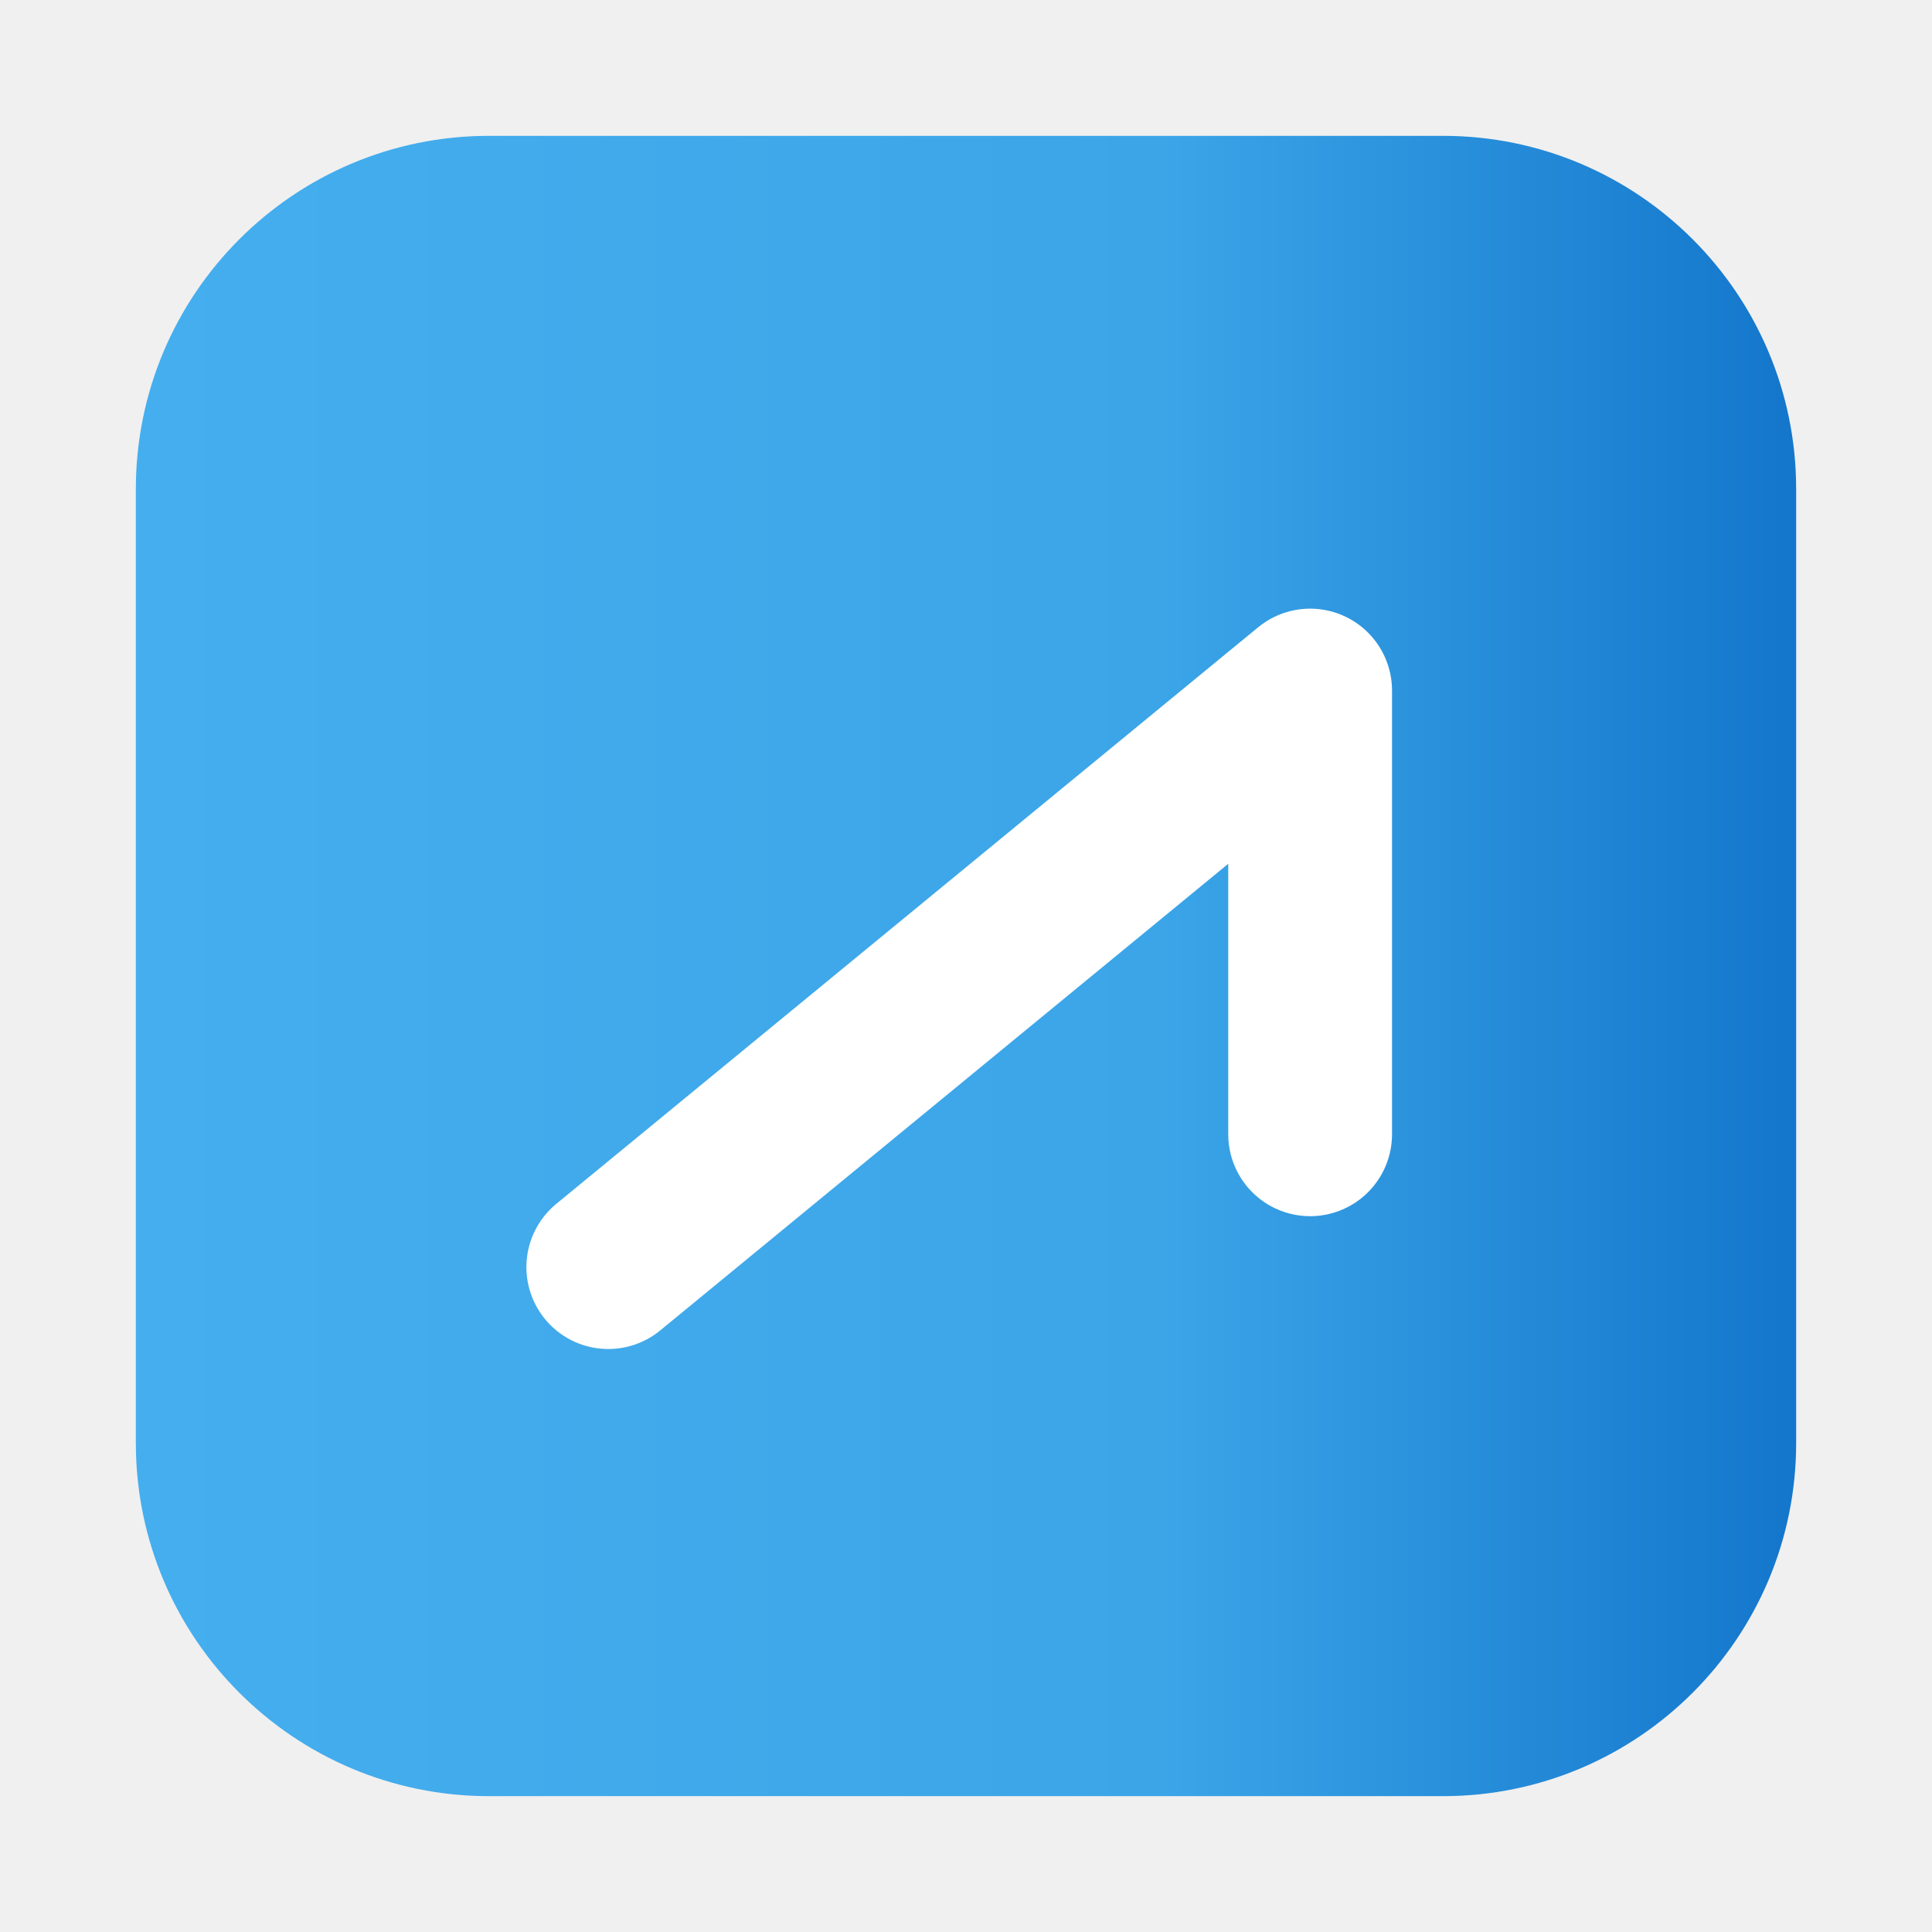
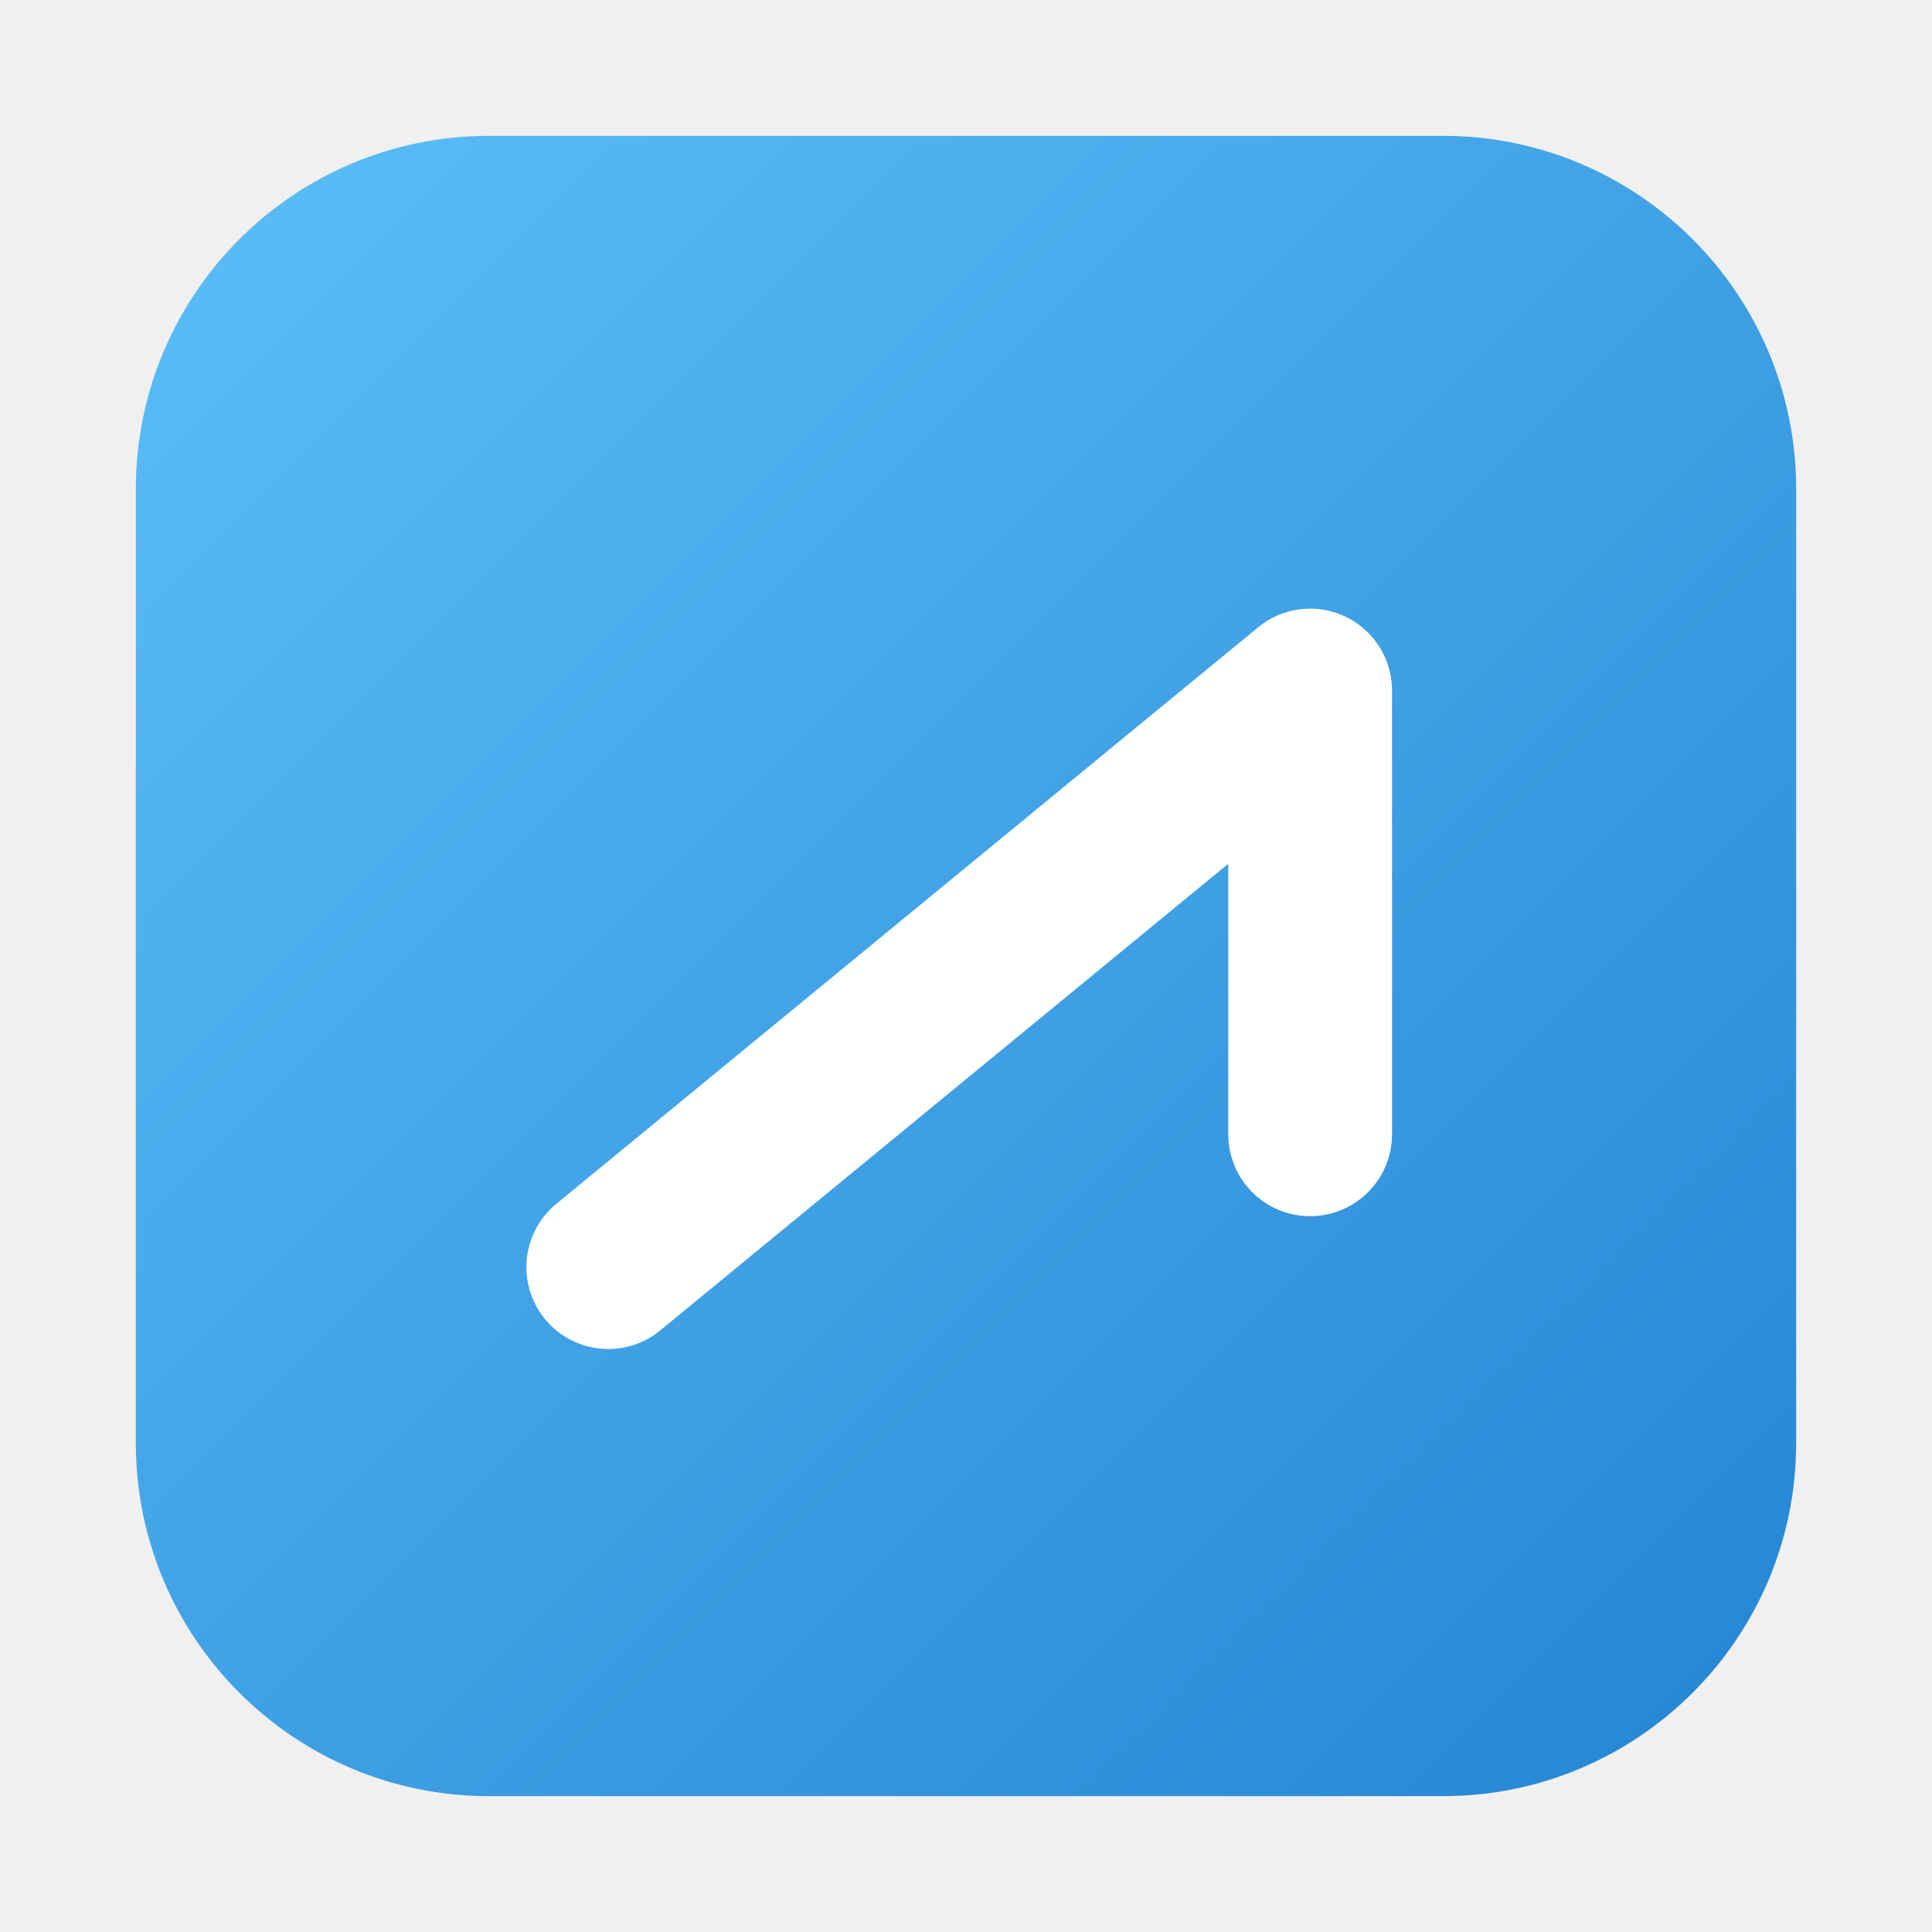
<svg xmlns="http://www.w3.org/2000/svg" viewBox="0 0 256 256" width="256" height="256">
  <defs>
-     <linearGradient id="fondo" x1="0" y1="0" x2="1" y2="0">
-       <stop offset="0" stop-color="#45AEEE" />
-       <stop offset="0.62" stop-color="#3BA5E8" />
-       <stop offset="1" stop-color="#1477CC" />
+     <linearGradient id="fondo" x1="0" y1="0" x2="1" y2="1">
+       <stop offset="0" stop-color="#5BBEF7" />
+       <stop offset="1" stop-color="#2585D4" />
    </linearGradient>
  </defs>
  <rect x="18" y="18" width="220" height="220" rx="46.8" fill="url(#fondo)" />
  <path d="M 80.6 167.9 L 173.6 91.5 L 173.6 150.3" fill="none" stroke="#FFFFFF" stroke-width="21.7" stroke-linecap="round" stroke-linejoin="round" />
</svg>
